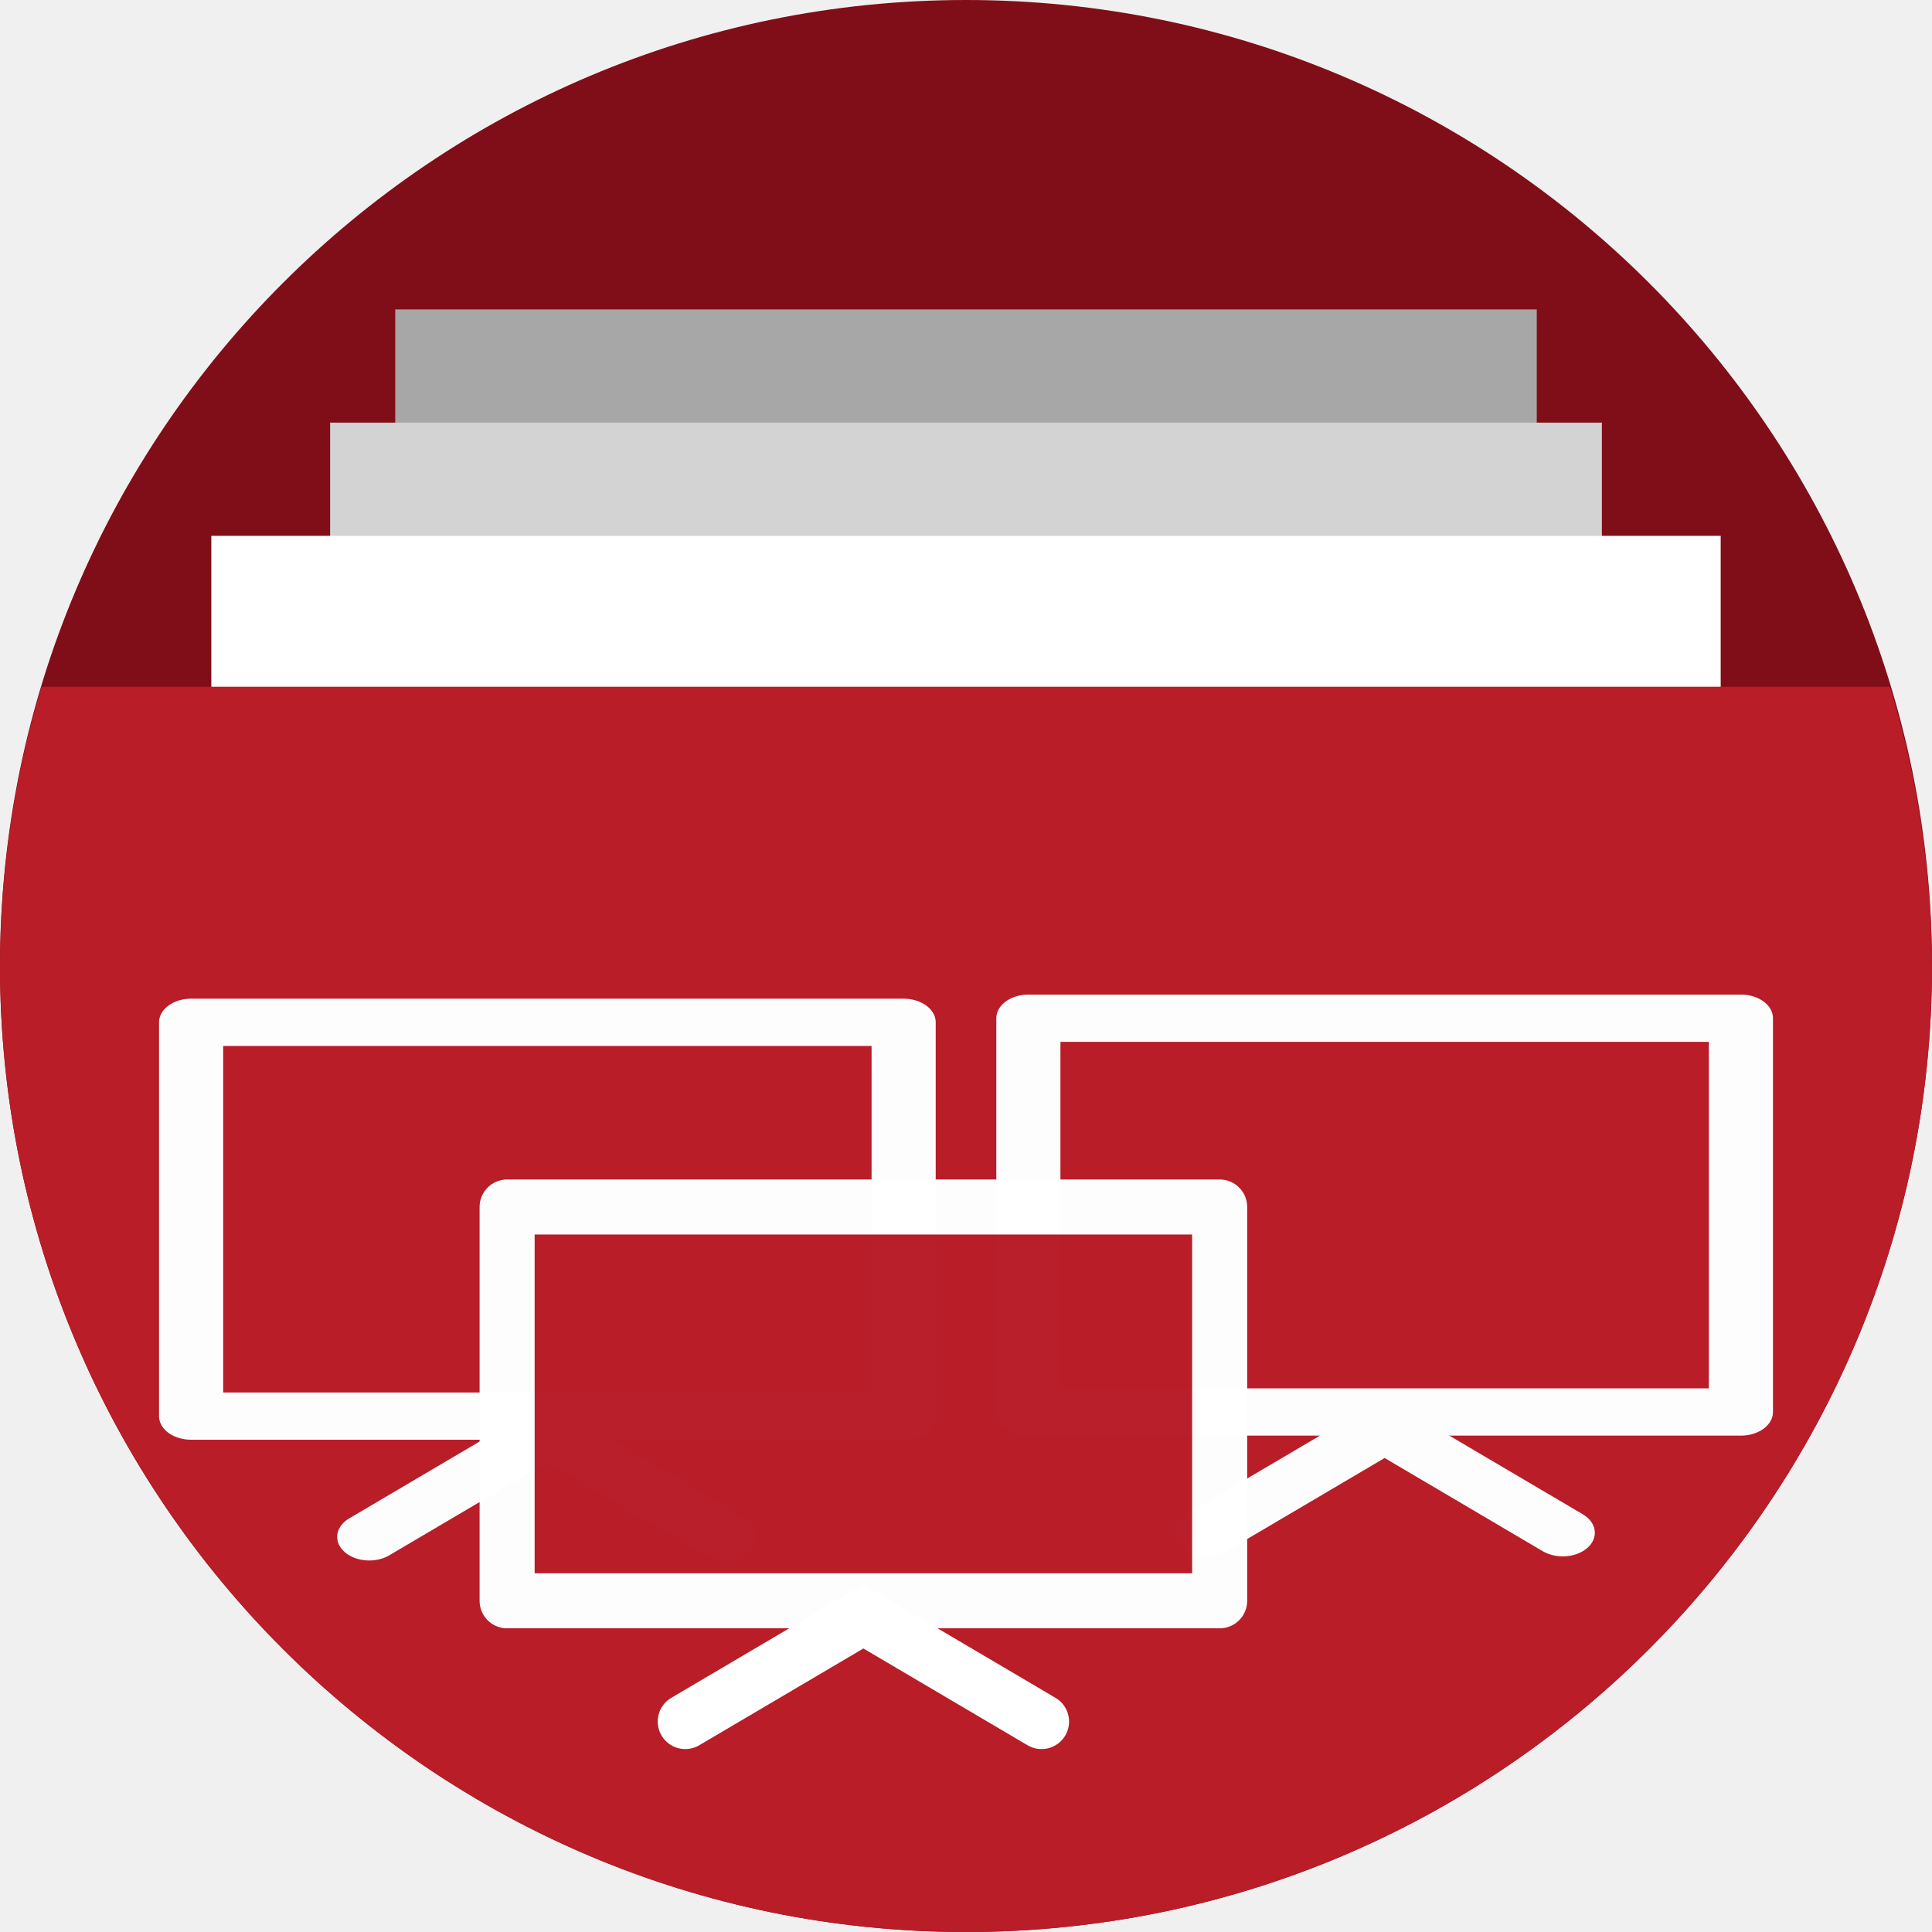
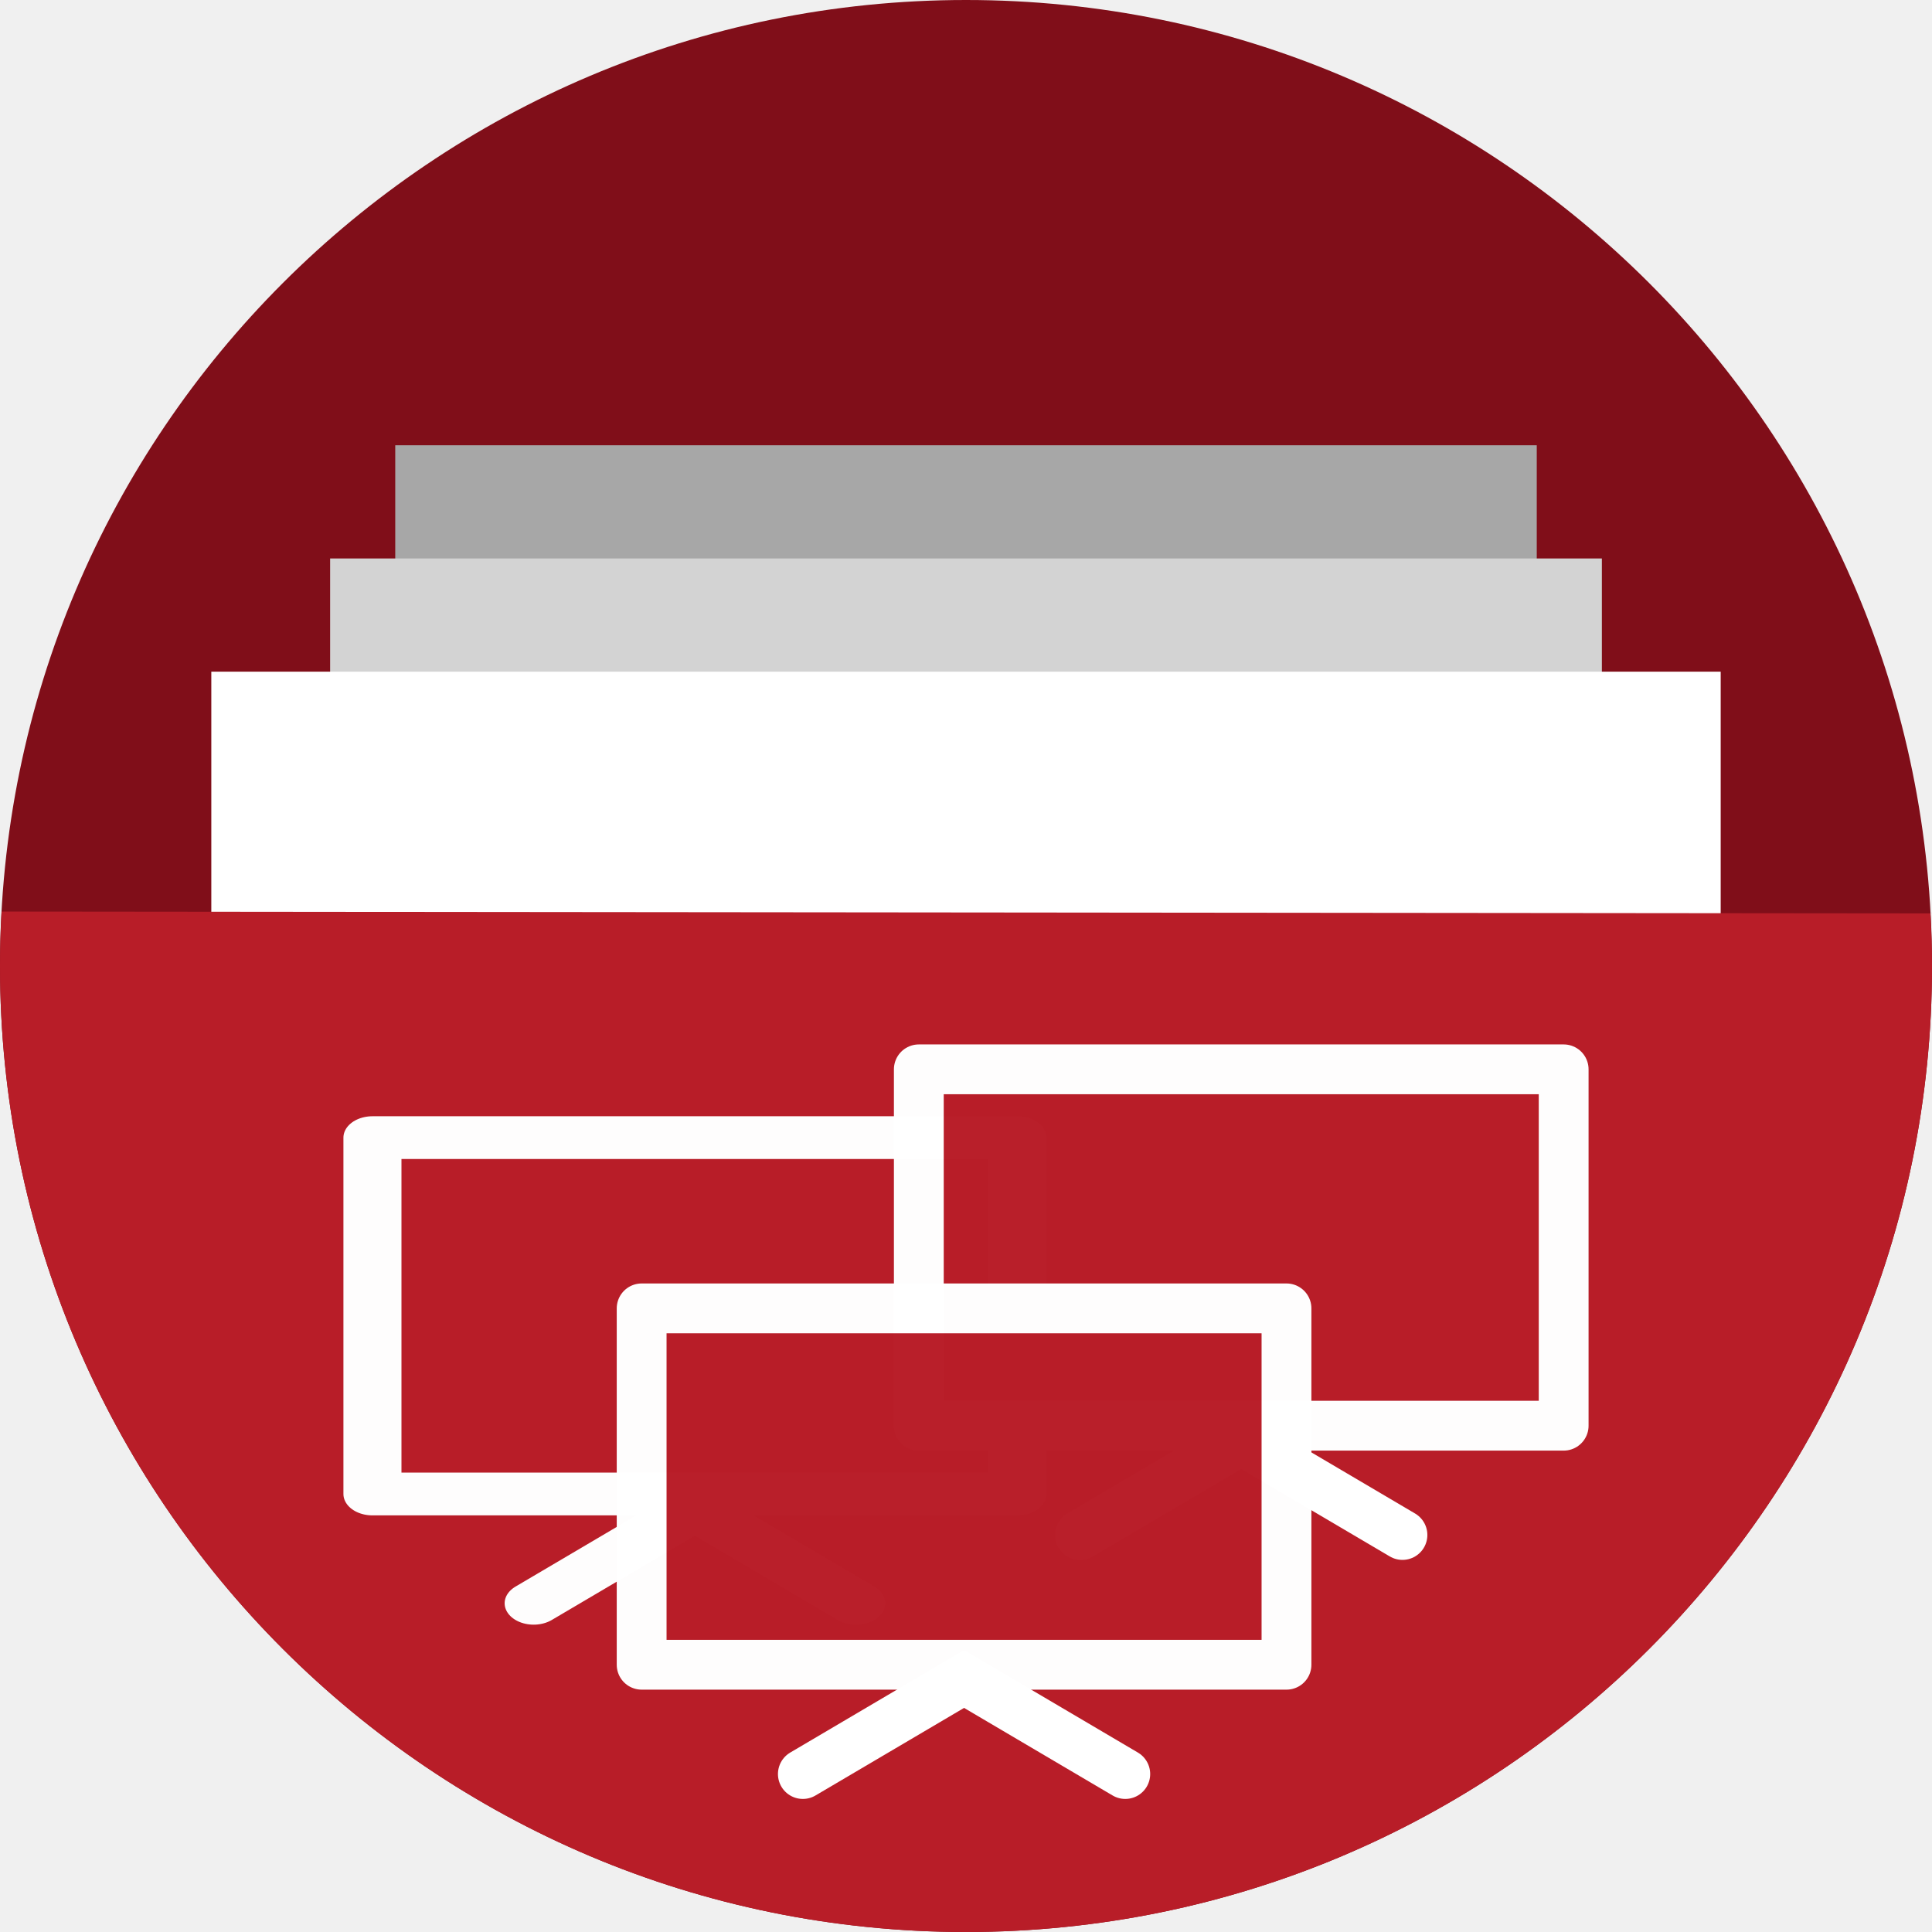
<svg xmlns="http://www.w3.org/2000/svg" version="1.1" id="svg2" viewBox="0 0 256 256" height="256" width="256">
  <defs id="defs4">
    <clipPath id="clipPath5002" clipPathUnits="userSpaceOnUse">
      <g id="g5004">
        <path style="fill:#0f9d58;fill-opacity:1;stroke:none;stroke-width:4.858;stroke-linejoin:round;stroke-miterlimit:4;stroke-dasharray:none;stroke-opacity:1" d="M 88.118,249.435 C 46.103,235.291 14.771,201.687 4.134,159.361 1.338,148.236 0.923,144.163 0.926,127.889 0.928,117.472 1.134,112.014 1.658,108.541 4.465,89.913 12.177,70.638 23.043,55.086 c 3.959,-5.666 8.345,-10.931 9.102,-10.926 0.328,0.002 10.489,18.31 22.579,40.683 12.09,22.373 22.375,41.335 22.854,42.136 0.479,0.802 0.925,2.441 0.99,3.643 0.343,6.316 2.524,14.21 5.642,20.423 2.954,5.887 5.065,8.733 10.435,14.067 6.714,6.67 12.889,10.286 21.732,12.729 3.166,0.874 5.105,1.05 11.575,1.05 8.826,0 12.602,-0.762 19.264,-3.887 2.046,-0.96 3.937,-1.665 4.202,-1.568 0.265,0.097 -11.056,17.665 -25.157,39.038 l -25.639,38.861 -3.094,0.112 c -2.555,0.093 -4.195,-0.258 -9.409,-2.014 z" id="path5006" transform="translate(0,796.3622)" />
        <path style="fill:#f4b400;fill-opacity:1;stroke:none;stroke-width:4.858;stroke-linejoin:round;stroke-miterlimit:4;stroke-dasharray:none;stroke-opacity:1" d="m 112.36,1051.517 c -10.001,-1.45 -12.156,-1.82 -12.532,-2.156 -0.249,-0.222 1.738,-3.748 4.55,-8.072 7.166,-11.021 49.772,-74.648 50.259,-75.055 3.575,-2.992 8.635,-8.041 10.575,-10.554 3.362,-4.353 7.558,-12.914 9.065,-18.494 6.193,-22.925 -2.593,-47.152 -21.7,-59.837 l -2.961,-1.966 17.025,0.296 c 9.364,0.163 31.17,0.434 48.459,0.603 l 31.435,0.307 1.546,4.189 c 2.246,6.086 4.678,15.095 5.935,21.982 1.525,8.36 1.925,28.859 0.739,37.828 -3.08,23.278 -12.813,45.72 -27.802,64.106 -20.476,25.117 -51.46,42.197 -84.146,46.389 -5.312,0.681 -26.646,0.986 -30.446,0.436 z" id="path5008" />
        <path style="fill:#db4437;fill-opacity:1;stroke:none;stroke-width:10;stroke-linejoin:round;stroke-miterlimit:4;stroke-dasharray:none;stroke-opacity:1" d="M 67.99,108.873 C 41.284,59.576 33.29,45.149 32.234,44.345 31.651,43.901 32.811,42.55 38.696,36.815 53.436,22.45 68.809,13.041 87.839,6.736 101.687,2.148 112.582,0.437 127.951,0.437 c 21.31,0 37.805,3.81 56.835,13.126 25.294,12.383 46.194,33.579 58.52,59.346 1.611,3.369 2.93,6.372 2.93,6.675 0,0.56 -10.549,0.495 -71.165,-0.437 l -24.288,-0.374 -3.931,-1.764 c -6.757,-3.033 -10.646,-3.84 -18.658,-3.868 -5.03,-0.018 -7.979,0.208 -10.316,0.788 -14.508,3.604 -26.283,12.948 -33.292,26.419 -3.585,6.891 -5.247,13.082 -6.332,23.583 l -0.337,3.267 -9.927,-18.326 z" id="path5010" transform="translate(0,796.3622)" />
      </g>
    </clipPath>
    <clipPath clipPathUnits="userSpaceOnUse" id="clipPath4271">
      <circle style="fill:#292929;fill-opacity:0.26;stroke:none;stroke-width:10;stroke-linejoin:round;stroke-miterlimit:4;stroke-dasharray:none;stroke-opacity:0.259" id="circle4273" cx="128" cy="128" r="128" />
    </clipPath>
    <clipPath id="clipPath4363" clipPathUnits="userSpaceOnUse">
      <circle style="fill:#4285f4;fill-opacity:1;stroke:none;stroke-width:10;stroke-linejoin:round;stroke-miterlimit:4;stroke-dasharray:none;stroke-opacity:0.259" id="circle4365" cx="128" cy="924.362" r="128" />
    </clipPath>
    <clipPath clipPathUnits="userSpaceOnUse" id="clipPath4452">
      <circle style="fill:#4285f4;fill-opacity:1;stroke:none;stroke-width:10;stroke-linejoin:round;stroke-miterlimit:4;stroke-dasharray:none;stroke-opacity:0.259" id="circle4454" cx="128" cy="924.362" r="128" />
    </clipPath>
    <clipPath id="clipPath5177" clipPathUnits="userSpaceOnUse">
      <circle style="fill:#4285f4;fill-opacity:1;stroke:none;stroke-width:10;stroke-linejoin:round;stroke-miterlimit:4;stroke-dasharray:none;stroke-opacity:0.259" id="circle5179" cx="128" cy="924.362" r="128" />
    </clipPath>
    <clipPath clipPathUnits="userSpaceOnUse" id="clipPath4342">
      <circle style="fill:#4285f4;fill-opacity:1;stroke:none;stroke-width:10;stroke-linejoin:round;stroke-miterlimit:4;stroke-dasharray:none;stroke-opacity:0.259" id="circle4344" cx="128" cy="933.487" r="128" />
    </clipPath>
    <clipPath id="clipPath4681" clipPathUnits="userSpaceOnUse">
      <circle style="fill:#9d5fad;fill-opacity:1;stroke:none;stroke-width:10;stroke-linejoin:round;stroke-miterlimit:4;stroke-dasharray:none;stroke-opacity:0.259" id="circle4683" cx="127.003" cy="930.44" r="128" />
    </clipPath>
    <clipPath clipPathUnits="userSpaceOnUse" id="clipPath4235">
      <circle style="fill:#0f9d58;fill-opacity:1;stroke:none;stroke-width:10;stroke-linejoin:round;stroke-miterlimit:4;stroke-dasharray:none;stroke-opacity:0.259" id="circle4237" cx="128" cy="924.362" r="128" />
    </clipPath>
    <clipPath id="clipPath4771" clipPathUnits="userSpaceOnUse">
      <circle style="fill:#0f9d58;fill-opacity:1;stroke:none;stroke-width:10;stroke-linejoin:round;stroke-miterlimit:4;stroke-dasharray:none;stroke-opacity:0.259" id="circle4773" cx="128" cy="924.362" r="128" />
    </clipPath>
    <clipPath clipPathUnits="userSpaceOnUse" id="clipPath4842">
      <circle style="fill:#0f9d58;fill-opacity:1;stroke:none;stroke-width:10;stroke-linejoin:round;stroke-miterlimit:4;stroke-dasharray:none;stroke-opacity:0.259" id="circle4844" cx="128" cy="924.362" r="128" />
    </clipPath>
    <clipPath id="clipPath4458" clipPathUnits="userSpaceOnUse">
      <circle style="fill:#ff3b38;fill-opacity:1;stroke:none;stroke-width:10;stroke-linejoin:round;stroke-miterlimit:4;stroke-dasharray:none;stroke-opacity:0.259" id="circle4460" cx="128" cy="924.362" r="128" />
    </clipPath>
    <clipPath clipPathUnits="userSpaceOnUse" id="clipPath4783">
      <circle style="fill:#ff3b38;fill-opacity:1;stroke:none;stroke-width:10;stroke-linejoin:round;stroke-miterlimit:4;stroke-dasharray:none;stroke-opacity:0.259" id="circle4785" cx="128" cy="924.362" r="128" />
    </clipPath>
    <clipPath id="clipPath4789" clipPathUnits="userSpaceOnUse">
      <circle style="fill:#80b4ff;fill-opacity:1;stroke:none;stroke-width:10;stroke-linejoin:round;stroke-miterlimit:4;stroke-dasharray:none;stroke-opacity:0.259" id="circle4791" cx="102.647" cy="924.362" r="128" />
    </clipPath>
    <clipPath clipPathUnits="userSpaceOnUse" id="clipPath4476">
      <circle style="fill:#80b4ff;fill-opacity:1;stroke:none;stroke-width:10;stroke-linejoin:round;stroke-miterlimit:4;stroke-dasharray:none;stroke-opacity:0.259" id="circle4478" cx="112.592" cy="920.235" r="82.028" />
    </clipPath>
    <filter id="filter4298" style="color-interpolation-filters:sRGB">
      <feFlood id="feFlood4300" result="flood" flood-color="rgb(0,0,0)" flood-opacity="0.498" />
      <feComposite id="feComposite4302" result="composite1" operator="in" in2="SourceGraphic" in="flood" />
      <feGaussianBlur id="feGaussianBlur4304" result="blur" stdDeviation="1.6" in="composite1" />
      <feOffset id="feOffset4306" result="offset" dy="-7.7" dx="-2.77556e-17" />
      <feComposite id="feComposite4308" result="composite2" operator="over" in2="offset" in="SourceGraphic" />
    </filter>
    <clipPath clipPathUnits="userSpaceOnUse" id="clipPath5389">
      <circle style="fill:#2496e3;fill-opacity:1;stroke:none;stroke-width:10;stroke-linejoin:round;stroke-miterlimit:4;stroke-dasharray:none;stroke-opacity:0.259" id="circle5391" cx="128" cy="924.362" r="128" />
    </clipPath>
    <clipPath clipPathUnits="userSpaceOnUse" id="clipPath5092">
      <path transform="matrix(1.231534,0,0,1.060896,-109.2427,-939.3781)" id="path5094" d="m 10.421,864.272 42.535,-0.091 21.267,-0.046 c 7.245,-0.015 14.491,-0.03 21.736,-0.046 8.395,-10.588 10.292,-15.477 14.085,-17.717 3.793,-2.24 9.482,-1.832 25.46,-1.827 23.366,-0.007 109.606,-0.678 109.606,-0.678 l -0.088,12.152 -0.088,12.152 -0.088,12.152 -0.088,12.152 -0.088,12.152 -0.088,12.152 -0.088,12.152 -0.088,12.152 -0.088,12.152 -0.088,12.152 -0.088,12.152 -0.088,12.152 -0.088,12.152 -0.088,12.152 c 0,0 0.594,8.159 -0.088,12.152 -0.582,3.408 -0.78,7.518 -3.37,9.807 -2.831,2.503 -7.334,1.952 -11.093,2.344 -4.766,0.498 -14.375,0 -14.375,0 l -14.375,0 -14.375,0 -14.375,0 -14.375,0 -14.375,0 -14.375,0 -14.375,0 -14.375,0 -14.375,0 c 0,0 -9.583,0 -14.375,0 -4.792,0 -9.583,0 -14.375,0 -4.792,0 -9.501,0.094 -14.375,0 -4.874,-0.093 -10.854,0.062 -15.031,-0.571 -4.177,-0.633 -7.7,-0.558 -9.968,-2.711 -2.269,-2.154 -2.216,-4.499 -2.972,-7.595 -0.756,-3.095 -0.957,-7.246 -1.189,-10.877 -0.232,-3.631 -0.137,-7.251 -0.205,-10.877 -0.068,-3.626 -0.137,-7.251 -0.205,-10.877 -0.068,-3.626 -0.137,-7.251 -0.205,-10.877 -0.068,-3.626 -0.137,-7.251 -0.205,-10.877 -0.068,-3.626 -0.205,-10.877 -0.205,-10.877 L 12.062,951.284 11.857,940.408 11.652,929.531 11.447,918.655 11.242,907.778 11.037,896.902 10.832,886.025 10.627,875.148 Z" style="opacity:0.91;fill:#38bae1;fill-opacity:1;stroke:none;stroke-width:0;stroke-linecap:round;stroke-linejoin:round;stroke-miterlimit:4;stroke-dasharray:none;stroke-opacity:1;filter:url(#filter4298)" />
    </clipPath>
    <clipPath clipPathUnits="userSpaceOnUse" id="clipPath5147">
      <circle style="fill:#2496e3;fill-opacity:1;stroke:none;stroke-width:10;stroke-linejoin:round;stroke-miterlimit:4;stroke-dasharray:none;stroke-opacity:0.259" id="circle5149" cx="128" cy="924.362" r="128" />
    </clipPath>
    <clipPath clipPathUnits="userSpaceOnUse" id="clipPath5153">
      <path clip-path="url(#clipPath5147)" id="path5155" d="m 255.701,889.78 -111.252,-0.299 -33.495,-57.121 -110.953,0 0,220 256,0 z" style="opacity:1;fill:#37bae1;fill-opacity:1;stroke:none;stroke-width:10;stroke-linecap:butt;stroke-linejoin:miter;stroke-miterlimit:4;stroke-dasharray:none;stroke-opacity:1" transform="matrix(0.9631056,0,0,0.9631058,-73.60826,-871.1027)" />
    </clipPath>
    <clipPath id="clipPath4537" clipPathUnits="userSpaceOnUse">
      <path transform="matrix(0.8746836,0,0,0.8746837,-63.85454,-777.382)" clip-path="url(#clipPath5147)" id="path4539" d="m 255.402,879.313 -121.72,0 -22.729,-46.953 -110.953,0 0,220 256,0 z" style="opacity:1;fill:#2ccaff;fill-opacity:1;stroke:none;stroke-width:10;stroke-linecap:butt;stroke-linejoin:miter;stroke-miterlimit:4;stroke-dasharray:none;stroke-opacity:1" />
    </clipPath>
    <clipPath clipPathUnits="userSpaceOnUse" id="clipPath4592">
      <ellipse style="fill:#218dd7;fill-opacity:1;stroke:none;stroke-width:10;stroke-linejoin:round;stroke-miterlimit:4;stroke-dasharray:none;stroke-opacity:0.259" id="circle4594" cx="48.105" cy="31.143" rx="111.96" ry="111.96" />
    </clipPath>
    <clipPath id="clipPath5287" clipPathUnits="userSpaceOnUse">
      <circle style="fill:#218dd7;fill-opacity:1;stroke:none;stroke-width:10;stroke-linejoin:round;stroke-miterlimit:4;stroke-dasharray:none;stroke-opacity:0.259" id="circle5289" cx="143.661" cy="935.11" r="110.354" />
    </clipPath>
    <clipPath clipPathUnits="userSpaceOnUse" id="clipPath4946">
      <g id="g4956" transform="translate(-5e-7,74.17366)">
        <rect style="opacity:1;fill:#a7a7a7;fill-opacity:1;stroke:none;stroke-width:11.469;stroke-linecap:butt;stroke-linejoin:miter;stroke-miterlimit:4;stroke-dasharray:none;stroke-opacity:1" id="rect4948" width="151.256" height="45" x="52.372" y="737.362" />
        <rect y="752.362" x="43.744" height="45" width="168.512" id="rect4950" style="opacity:1;fill:#d3d3d3;fill-opacity:1;stroke:none;stroke-width:12.105;stroke-linecap:butt;stroke-linejoin:miter;stroke-miterlimit:4;stroke-dasharray:none;stroke-opacity:1" />
        <rect style="opacity:1;fill:#ffffff;fill-opacity:1;stroke:none;stroke-width:13.188;stroke-linecap:butt;stroke-linejoin:miter;stroke-miterlimit:4;stroke-dasharray:none;stroke-opacity:1" id="rect4952" width="200" height="45" x="28" y="767.362" />
        <path id="path4954" d="M 5.506,787.362 A 128,128 0 0 0 0,824.362 128,128 0 0 0 128,952.362 128,128 0 0 0 256,824.362 a 128,128 0 0 0 -5.582,-37 z" style="fill:#2ccaff;fill-opacity:1;fill-rule:evenodd;stroke:none;stroke-width:2.849px;stroke-linecap:butt;stroke-linejoin:miter;stroke-opacity:1" />
      </g>
    </clipPath>
  </defs>
  <g id="layer1" transform="translate(0,-796.3622)">
-     <circle r="128" cy="924.362" cx="128" id="path4152" style="fill:#800e19;fill-opacity:1;stroke:none;stroke-width:10;stroke-linejoin:round;stroke-miterlimit:4;stroke-dasharray:none;stroke-opacity:0.259" />
    <text xml:space="preserve" style="font-style:normal;font-weight:normal;font-size:40px;line-height:125%;font-family:sans-serif;letter-spacing:0px;word-spacing:0px;fill:#000000;fill-opacity:1;stroke:none;stroke-width:1px;stroke-linecap:butt;stroke-linejoin:miter;stroke-opacity:1" x="120" y="927.362" id="text4914">
      <tspan id="tspan4916" x="120" y="927.362" />
    </text>
-     <g id="g4241" transform="translate(-4.11162,138)" style="stroke:none">
-       <g id="g4446" style="stroke:none">
-         <g style="fill:none;fill-rule:evenodd;stroke:none;stroke-width:10;stroke-linecap:round;stroke-linejoin:miter;stroke-miterlimit:4;stroke-dasharray:none;stroke-opacity:1" id="g4448">
-           <path d="m 129.989,850.412 c 0,15 0,15 0,15 L -82.143,1077.544 c 0,0 0,0 0,-15 z" id="path4450" style="stroke:none" />
-         </g>
-         <path style="fill:none;fill-rule:evenodd;stroke:none;stroke-width:10;stroke-linecap:round;stroke-linejoin:miter;stroke-miterlimit:4;stroke-dasharray:none;stroke-opacity:1" d="m 129.989,850.412 c 0,15 0,15 0,15" id="path4247" />
-       </g>
-       <g id="g4453" style="stroke:none">
-         <g style="fill:none;fill-rule:evenodd;stroke:none;stroke-width:10;stroke-linecap:round;stroke-linejoin:miter;stroke-miterlimit:4;stroke-dasharray:none;stroke-opacity:1" id="g4455">
-           <path d="m 111.581,850.412 c 0,15 0,15 0,15 l -212.132,212.132 c 0,0 0,0 0,-15 z" id="path4457" style="stroke:none" />
-         </g>
-         <path id="path4245" d="m 111.581,850.412 c 0,15 0,15 0,15" style="fill:none;fill-rule:evenodd;stroke:none;stroke-width:10;stroke-linecap:round;stroke-linejoin:miter;stroke-miterlimit:4;stroke-dasharray:none;stroke-opacity:1" />
-       </g>
-       <g id="g4460" style="stroke:none">
-         <g style="fill:none;fill-rule:evenodd;stroke:none;stroke-width:10;stroke-linecap:round;stroke-linejoin:miter;stroke-miterlimit:4;stroke-dasharray:none;stroke-opacity:1" id="g4462">
-           <path d="m 93.173,850.412 c 0,15 0,15 0,15 L -118.959,1077.544 c 0,0 0,0 0,-15 z" id="path4464" style="stroke:none" />
-         </g>
-         <path style="fill:none;fill-rule:evenodd;stroke:none;stroke-width:10;stroke-linecap:round;stroke-linejoin:miter;stroke-miterlimit:4;stroke-dasharray:none;stroke-opacity:1" d="m 93.173,850.412 c 0,15 0,15 0,15" id="path4243" />
-       </g>
-       <g id="g4467" style="stroke:none">
-         <g style="fill:none;fill-rule:evenodd;stroke:none;stroke-width:10;stroke-linecap:round;stroke-linejoin:miter;stroke-miterlimit:4;stroke-dasharray:none;stroke-opacity:1" id="g4469">
-           <path d="m 166.804,850.412 c 0,15 0,15 0,15 L -45.328,1077.544 c 0,0 0,0 0,-15 z" id="path4471" style="stroke:none" />
-         </g>
-         <path style="fill:none;fill-rule:evenodd;stroke:none;stroke-width:10;stroke-linecap:round;stroke-linejoin:miter;stroke-miterlimit:4;stroke-dasharray:none;stroke-opacity:1" d="m 166.804,850.412 c 0,15 0,15 0,15" id="path4251" />
-       </g>
-       <g id="g4474" style="stroke:none">
-         <g style="fill:none;fill-rule:evenodd;stroke:none;stroke-width:10;stroke-linecap:round;stroke-linejoin:miter;stroke-miterlimit:4;stroke-dasharray:none;stroke-opacity:1" id="g4476">
-           <path d="m 148.396,850.412 c 0,15 0,15 0,15 L -63.736,1077.544 c 0,0 0,0 0,-15 z" id="path4478" style="stroke:none" />
-         </g>
-         <path id="path4249" d="m 148.396,850.412 c 0,15 0,15 0,15" style="fill:none;fill-rule:evenodd;stroke:none;stroke-width:10;stroke-linecap:round;stroke-linejoin:miter;stroke-miterlimit:4;stroke-dasharray:none;stroke-opacity:1" />
-       </g>
-     </g>
    <g style="opacity:1;fill:#ffffff;fill-opacity:1;fill-rule:nonzero;stroke:none;stroke-width:1;stroke-miterlimit:4;stroke-dasharray:none;stroke-opacity:1" id="g4228" transform="matrix(1.143271,0,0,1.14327,73.00302,888.7578)">
      <g style="fill:#ffffff;fill-opacity:1;stroke:none;stroke-width:1;stroke-miterlimit:4;stroke-dasharray:none;stroke-opacity:1" id="g4230" />
    </g>
-     <rect style="opacity:1;fill:#a7a7a7;fill-opacity:1;stroke:none;stroke-width:11.469;stroke-linecap:butt;stroke-linejoin:miter;stroke-miterlimit:4;stroke-dasharray:none;stroke-opacity:1" id="rect4515" width="151.256" height="45" x="52.372" y="837.362" />
-     <rect y="852.362" x="43.744" height="45" width="168.512" id="rect5393" style="opacity:1;fill:#d3d3d3;fill-opacity:1;stroke:none;stroke-width:12.105;stroke-linecap:butt;stroke-linejoin:miter;stroke-miterlimit:4;stroke-dasharray:none;stroke-opacity:1" />
-     <rect style="opacity:1;fill:#ffffff;fill-opacity:1;stroke:none;stroke-width:13.188;stroke-linecap:butt;stroke-linejoin:miter;stroke-miterlimit:4;stroke-dasharray:none;stroke-opacity:1" id="rect5395" width="200" height="45" x="28" y="867.362" />
-     <path id="path57" d="m 5.506,887.362 a 128,128 0 0 0 -5.506,37 128,128 0 0 0 128,128 128,128 0 0 0 128,-128 128,128 0 0 0 -5.582,-37 z" style="fill:#b81d28;fill-opacity:1;fill-rule:evenodd;stroke:none;stroke-width:2.849px;stroke-linecap:butt;stroke-linejoin:miter;stroke-opacity:1" />
-     <g id="g4599" transform="translate(5e-7,25.8264)" clip-path="url(#clipPath4946)" style="fill:#800e19;fill-opacity:1">
-       <g id="g4587" transform="matrix(0.9441608,0,0,0.6957059,-45.49144,295.6119)" style="opacity:0.99;fill:#800e19;fill-opacity:1;stroke:#ffffff;stroke-opacity:1">
-         <g id="g4786" style="fill:#800e19;fill-opacity:1">
-           <g id="g4783" style="color:#000000;font-style:normal;font-variant:normal;font-weight:normal;font-stretch:normal;font-size:medium;line-height:normal;font-family:sans-serif;font-variant-ligatures:normal;font-variant-position:normal;font-variant-caps:normal;font-variant-numeric:normal;font-variant-alternates:normal;font-feature-settings:normal;text-indent:0;text-align:start;text-decoration:none;text-decoration-line:none;text-decoration-style:solid;text-decoration-color:#000000;letter-spacing:normal;word-spacing:normal;text-transform:none;writing-mode:lr-tb;direction:ltr;text-orientation:mixed;dominant-baseline:auto;baseline-shift:baseline;text-anchor:start;white-space:normal;shape-padding:0;clip-rule:nonzero;display:inline;overflow:visible;visibility:visible;opacity:1;isolation:auto;mix-blend-mode:normal;color-interpolation:sRGB;color-interpolation-filters:linearRGB;solid-color:#000000;solid-opacity:1;fill:#800e19;fill-opacity:1;fill-rule:nonzero;stroke:none;stroke-width:9;stroke-linecap:round;stroke-linejoin:round;stroke-miterlimit:4;stroke-dasharray:none;stroke-dashoffset:0;stroke-opacity:1;color-rendering:auto;image-rendering:auto;shape-rendering:auto;text-rendering:auto;enable-background:accumulate">
-             <path id="path4699" d="M188.642 876.58L188.642 907.299L82.576 1013.365L82.576 982.646Z" style="fill:#800e19;fill-opacity:1" />
-             <path id="path4701" d="M188.642 907.299L178.862 907.299L72.796 1013.365L82.576 1013.365Z" style="fill:#800e19;fill-opacity:1" />
-             <path id="path4703" d="M178.862 907.299L178.862 877.363L72.796 983.429L72.796 1013.365Z" style="fill:#800e19;fill-opacity:1" />
-             <path id="path4705" d="M175 872.122L75 872.122L-31.066 978.188L68.934 978.188Z" style="fill:#800e19;fill-opacity:1" />
-             <path id="path4707" d="M71.138 877.363L71.138 952.363L-34.928 1058.429L-34.928 983.429Z" style="fill:#800e19;fill-opacity:1" />
-             <path id="path4709" d="M75 957.604L114.589 957.604L8.523 1063.67L-31.066 1063.67Z" style="fill:#800e19;fill-opacity:1" />
-             <path id="path4711" d="M114.589 957.604C109.072 962.017 103.555 966.43 98.038 970.844L-8.028 1076.91C-2.511 1072.496 3.006 1068.083 8.523 1063.67Z" style="fill:#800e19;fill-opacity:1" />
-             <path id="path4713" d="M99.999 980.603L115.489 980.603L9.423 1086.669L-6.067 1086.669Z" style="fill:#800e19;fill-opacity:1" />
-             <path id="path4715" d="M115.489 980.603L115.489 987.54L9.423 1093.606L9.423 1086.669Z" style="fill:#800e19;fill-opacity:1" />
-             <path id="path4717" d="M119.351 992.781L158.941 992.781L52.875 1098.847L13.285 1098.847Z" style="fill:#800e19;fill-opacity:1" />
-             <path id="path4719" d="M158.941 992.781C153.424 997.194 147.908 1001.608 142.392 1006.021L36.326 1112.087C41.842 1107.674 47.358 1103.26 52.875 1098.847Z" style="fill:#800e19;fill-opacity:1" />
-             <path id="path4721" d="M144.353 1015.779L194.352 1015.779L88.286 1121.845L38.287 1121.845Z" style="fill:#800e19;fill-opacity:1" />
-             <path id="path4723" d="M196.313 1006.021C190.796 1001.608 185.28 997.194 179.764 992.781L73.698 1098.847C79.214 1103.26 84.73 1107.674 90.247 1112.087Z" style="fill:#800e19;fill-opacity:1" />
-             <path id="path4725" d="M179.764 992.781L219.351 992.781L113.285 1098.847L73.698 1098.847Z" style="fill:#800e19;fill-opacity:1" />
-             <path id="path4727" d="M223.213 987.54L223.213 979.822L117.147 1085.888L117.147 1093.606Z" style="fill:#800e19;fill-opacity:1" />
-             <path id="path4729" d="M223.213 979.822L267.505 979.822L161.439 1085.888L117.147 1085.888Z" style="fill:#800e19;fill-opacity:1" />
-             <path id="path4731" d="M269.466 970.064C263.948 965.649 258.431 961.235 252.913 956.821L146.847 1062.887C152.365 1067.301 157.882 1071.715 163.4 1076.13Z" style="fill:#800e19;fill-opacity:1" />
-             <path id="path4733" d="M252.913 956.821L292.504 956.821L186.438 1062.887L146.847 1062.887Z" style="fill:#800e19;fill-opacity:1" />
-             <path id="path4735" d="M296.366 951.58L296.366 876.58L190.3 982.646L190.3 1057.646Z" style="fill:#800e19;fill-opacity:1" />
-             <path id="path4737" d="M196.367 881.821L288.642 881.821L182.576 987.887L90.301 987.887Z" style="fill:#800e19;fill-opacity:1" />
-             <path id="path4739" d="M288.642 881.821L288.642 946.338L182.576 1052.404L182.576 987.887Z" style="fill:#800e19;fill-opacity:1" />
-             <path id="path4741" d="M288.642 946.338L219.351 946.338L113.285 1052.404L182.576 1052.404Z" style="fill:#800e19;fill-opacity:1" />
-             <path id="path4743" d="M215.489 951.58L215.489 973.104L109.423 1079.17L109.423 1057.646Z" style="fill:#800e19;fill-opacity:1" />
-             <path id="path4745" d="M215.489 974.581L215.489 982.298L109.423 1088.364L109.423 1080.647Z" style="fill:#800e19;fill-opacity:1" />
-             <path id="path4747" d="M215.489 982.298L123.213 982.298L17.147 1088.364L109.423 1088.364Z" style="fill:#800e19;fill-opacity:1" />
-             <path id="path4749" d="M123.213 982.298L123.213 975.361L17.147 1081.427L17.147 1088.364Z" style="fill:#800e19;fill-opacity:1" />
-             <path id="path4751" d="M119.351 970.12L114.159 970.12L8.093 1076.186L13.285 1076.186Z" style="fill:#800e19;fill-opacity:1" />
-             <path id="path4753" d="M114.159 970.12C116.543 968.212 118.928 966.306 121.312 964.398L15.246 1070.464C12.862 1072.372 10.477 1074.278 8.093 1076.186Z" style="fill:#800e19;fill-opacity:1" />
-             <path id="path4755" d="M123.213 959.881L123.213 952.363L17.147 1058.429L17.147 1065.947Z" style="fill:#800e19;fill-opacity:1" />
-             <path id="path4757" d="M119.351 947.121L78.862 947.121L-27.204 1053.187L13.285 1053.187Z" style="fill:#800e19;fill-opacity:1" />
-             <path id="path4759" d="M78.862 947.121L78.862 882.605L-27.204 988.671L-27.204 1053.187Z" style="fill:#800e19;fill-opacity:1" />
-             <path id="path4761" d="M78.862 882.605L171.137 882.605L65.071 988.671L-27.204 988.671Z" style="fill:#800e19;fill-opacity:1" />
-             <path id="path4763" d="M171.137 882.605L171.137 912.54L65.071 1018.606L65.071 988.671Z" style="fill:#800e19;fill-opacity:1" />
-             <path id="path4765" d="M175 917.781L192.504 917.781L86.438 1023.847L68.934 1023.847Z" style="fill:#800e19;fill-opacity:1" />
-             <path id="path4767" d="M223.213 956.821L232.096 956.821L126.03 1062.887L117.147 1062.887Z" style="fill:#800e19;fill-opacity:1" />
-             <path id="path4769" d="M232.096 956.821C229.135 959.19 226.174 961.558 223.213 963.927L117.147 1069.993C120.108 1067.624 123.069 1065.256 126.03 1062.887Z" style="fill:#800e19;fill-opacity:1" />
-             <path id="path4771" d="M242.503 960.667C246.117 963.558 249.731 966.448 253.345 969.339L147.279 1075.405C143.665 1072.514 140.051 1069.624 136.437 1066.733Z" style="fill:#800e19;fill-opacity:1" />
-             <path id="path4773" d="M253.345 969.339L231.664 969.339L125.598 1075.405L147.279 1075.405Z" style="fill:#800e19;fill-opacity:1" />
-             <path id="path4775" d="M231.664 969.339C235.277 966.448 238.89 963.558 242.503 960.667L136.437 1066.733C132.824 1069.624 129.211 1072.514 125.598 1075.405Z" style="fill:#800e19;fill-opacity:1" />
-             <path id="path4777" d="M169.352 996.624C172.965 999.515 176.579 1002.406 180.192 1005.296L74.126 1111.362C70.513 1108.472 66.899 1105.581 63.286 1102.69Z" style="fill:#800e19;fill-opacity:1" />
-             <path id="path4779" d="M180.192 1005.296L158.513 1005.296L52.447 1111.362L74.126 1111.362Z" style="fill:#800e19;fill-opacity:1" />
-             <path id="path4781" d="M158.513 1005.296C162.126 1002.406 165.739 999.515 169.352 996.624L63.286 1102.69C59.673 1105.581 56.06 1108.472 52.447 1111.362Z" style="fill:#800e19;fill-opacity:1" />
-           </g>
-           <path id="path4583" d="m 192.504,871.339 a 3.863,5.243 0 0 0 -3.862,5.241 v 30.719 h -9.781 V 877.363 a 3.863,5.243 0 0 0 -3.862,-5.241 H 75 a 3.863,5.243 0 0 0 -3.862,5.241 v 75 a 3.863,5.243 0 0 0 3.862,5.241 h 39.59 c -5.517,4.413 -11.034,8.826 -16.551,13.24 a 3.863,5.243 0 0 0 1.961,9.759 h 15.49 v 6.937 a 3.863,5.243 0 0 0 3.862,5.241 h 39.59 c -5.516,4.413 -11.033,8.827 -16.549,13.24 a 3.863,5.243 0 0 0 1.961,9.759 h 49.999 a 3.863,5.243 0 0 0 1.961,-9.759 c -5.516,-4.413 -11.033,-8.826 -16.549,-13.24 h 39.587 a 3.863,5.243 0 0 0 3.862,-5.241 v -7.718 h 44.292 a 3.863,5.243 0 0 0 1.961,-9.759 c -5.518,-4.414 -11.035,-8.829 -16.553,-13.242 h 39.592 a 3.863,5.243 0 0 0 3.862,-5.241 v -75 a 3.863,5.243 0 0 0 -3.862,-5.241 z m 3.862,10.483 h 92.276 v 64.517 h -69.291 a 3.863,5.243 0 0 0 -3.862,5.241 v 21.524 a 3.863,5.243 0 0 0 0.041,0.736 3.863,5.243 0 0 0 -0.041,0.741 v 7.718 h -92.276 v -6.937 a 3.863,5.243 0 0 0 -3.862,-5.241 h -5.192 c 2.384,-1.907 4.769,-3.814 7.153,-5.721 a 3.863,5.243 0 0 0 1.901,-4.517 v -7.518 a 3.863,5.243 0 0 0 -3.862,-5.241 H 78.862 v -64.517 h 92.276 v 29.935 a 3.863,5.243 0 0 0 3.862,5.241 h 17.505 a 3.863,5.243 0 0 0 3.862,-5.241 z m 26.847,75 h 8.883 c -2.961,2.369 -5.922,4.737 -8.883,7.106 z m 19.29,3.846 c 3.614,2.891 7.228,5.781 10.842,8.672 h -21.681 c 3.613,-2.891 7.226,-5.781 10.84,-8.672 z m -73.151,35.957 c 3.613,2.891 7.226,5.781 10.84,8.672 h -21.679 c 3.613,-2.891 7.226,-5.781 10.84,-8.672 z" style="color:#000000;font-style:normal;font-variant:normal;font-weight:normal;font-stretch:normal;font-size:medium;line-height:normal;font-family:sans-serif;font-variant-ligatures:normal;font-variant-position:normal;font-variant-caps:normal;font-variant-numeric:normal;font-variant-alternates:normal;font-feature-settings:normal;text-indent:0;text-align:start;text-decoration:none;text-decoration-line:none;text-decoration-style:solid;text-decoration-color:#000000;letter-spacing:normal;word-spacing:normal;text-transform:none;writing-mode:lr-tb;direction:ltr;text-orientation:mixed;dominant-baseline:auto;baseline-shift:baseline;text-anchor:start;white-space:normal;shape-padding:0;clip-rule:nonzero;display:inline;overflow:visible;visibility:visible;opacity:1;isolation:auto;mix-blend-mode:normal;color-interpolation:sRGB;color-interpolation-filters:linearRGB;solid-color:#000000;solid-opacity:1;fill:#800e19;fill-opacity:1;fill-rule:nonzero;stroke:none;stroke-width:9;stroke-linecap:round;stroke-linejoin:round;stroke-miterlimit:4;stroke-dasharray:none;stroke-dashoffset:0;stroke-opacity:1;color-rendering:auto;image-rendering:auto;shape-rendering:auto;text-rendering:auto;enable-background:accumulate" />
+     <circle r="128" cy="924.362" cx="128" id="path4152-3" style="fill:#800e19ff;fill-opacity:1;stroke:none;stroke-width:10;stroke-linejoin:round;stroke-miterlimit:4;stroke-dasharray:none;stroke-opacity:0.259" />
+     <g id="g977" transform="translate(0,10.00001)">
+       <rect style="opacity:1;fill:#a7a7a7;fill-opacity:1;stroke:none;stroke-width:11.469;stroke-linecap:butt;stroke-linejoin:miter;stroke-miterlimit:4;stroke-dasharray:none;stroke-opacity:1" id="rect4515-3" width="151.256" height="45" x="52.372" y="845.362" />
+       <rect y="860.362" x="43.744" height="45" width="168.512" id="rect5393-6" style="opacity:1;fill:#d3d3d3;fill-opacity:1;stroke:none;stroke-width:12.105;stroke-linecap:butt;stroke-linejoin:miter;stroke-miterlimit:4;stroke-dasharray:none;stroke-opacity:1" />
+       <rect style="opacity:1;fill:#ffffff;fill-opacity:1;stroke:none;stroke-width:13.188;stroke-linecap:butt;stroke-linejoin:miter;stroke-miterlimit:4;stroke-dasharray:none;stroke-opacity:1" id="rect5395-7" width="200" height="45" x="28" y="875.362" />
+     </g>
+     <path style="fill:#b81d28;fill-opacity:1;fill-rule:evenodd;stroke:none;stroke-width:2.849px;stroke-linecap:butt;stroke-linejoin:miter;stroke-opacity:1" d="m 0.211,917.146 c -0.138,2.401 -0.209,4.807 -0.211,7.216 0,70.692 57.308,128 128,128 70.692,0 128,-57.307 128,-128 -0.007,-2.325 -0.077,-4.648 -0.211,-6.966 z" id="path57-5" />
+     <g id="g1156" transform="matrix(0.9049776,0,0,0.9049776,8.098484,94.28796)">
+       <g id="g1144">
+         <g id="g4162" transform="matrix(0.9441608,0,0,0.6957059,-25.22814,331.9761)" style="opacity:0.99;fill:#38bae1;fill-opacity:0;stroke:#ffffff;stroke-opacity:1">
+           <path style="opacity:1;fill:#38bae1;fill-opacity:0;stroke:#ffffff;stroke-width:9;stroke-linecap:round;stroke-linejoin:round;stroke-miterlimit:4;stroke-dasharray:none;stroke-opacity:1" d="m 75,877.362 h 100 v 75 H 75 Z" id="path4164" />
+           <path style="fill:#38bae1;fill-opacity:0;fill-rule:evenodd;stroke:#ffffff;stroke-width:9;stroke-linecap:round;stroke-linejoin:miter;stroke-miterlimit:4;stroke-dasharray:none;stroke-opacity:1" d="m 100,975.362 c 8.333,-6.667 16.667,-13.333 25,-20 8.333,6.667 16.667,13.333 25,20" id="path4166" />
        </g>
      </g>
-       <g style="opacity:0.99;fill:#800e19;fill-opacity:1;stroke:#ffffff;stroke-opacity:1" transform="matrix(0.9441608,0,0,0.6957059,65.45123,295.068)" id="g4593" />
+       <g transform="translate(-10.67938,-5.52274)" id="g1139">
+         <path style="opacity:0.99;fill:#b81d28;fill-opacity:1;stroke:#ffffff;stroke-width:7.294;stroke-linecap:round;stroke-linejoin:round;stroke-miterlimit:4;stroke-dasharray:none;stroke-opacity:1" d="m 136.263,937.885 h 94.416 v 52.178 H 136.263 Z" id="path4170" />
+         <path style="fill:#38bae1;fill-opacity:0;fill-rule:evenodd;stroke:#ffffff;stroke-width:7.294;stroke-linecap:round;stroke-linejoin:miter;stroke-miterlimit:4;stroke-dasharray:none;stroke-opacity:1" d="m 159.867,1006.064 c 7.868,-4.638 15.736,-9.276 23.604,-13.914 7.868,4.638 15.736,9.276 23.604,13.914" id="path4172" />
+       </g>
+       <g transform="translate(17.80396,4.46077)" id="g1133">
+         <path id="path4176" d="m 67.196,962.901 h 94.416 v 52.178 H 67.196 Z" style="opacity:0.99;fill:#b81d28;fill-opacity:1;stroke:#ffffff;stroke-width:7.294;stroke-linecap:round;stroke-linejoin:round;stroke-miterlimit:4;stroke-dasharray:none;stroke-opacity:1" />
+         <path id="path4178" d="m 90.8,1031.081 c 7.868,-4.638 15.736,-9.276 23.604,-13.914 7.868,4.638 15.736,9.276 23.604,13.914" style="fill:#38bae1;fill-opacity:0;fill-rule:evenodd;stroke:#ffffff;stroke-width:7.294;stroke-linecap:round;stroke-linejoin:miter;stroke-miterlimit:4;stroke-dasharray:none;stroke-opacity:1" />
+       </g>
    </g>
-     <g id="g4162" transform="matrix(0.9441608,0,0,0.6957059,-45.49144,321.4383)" style="opacity:0.99;fill:#38bae1;fill-opacity:0;stroke:#ffffff;stroke-opacity:1">
-       <path style="opacity:1;fill:#38bae1;fill-opacity:0;stroke:#ffffff;stroke-width:9;stroke-linecap:round;stroke-linejoin:round;stroke-miterlimit:4;stroke-dasharray:none;stroke-opacity:1" d="m 75,877.362 h 100 v 75 H 75 Z" id="path4164" />
-       <path style="fill:#38bae1;fill-opacity:0;fill-rule:evenodd;stroke:#ffffff;stroke-width:9;stroke-linecap:round;stroke-linejoin:miter;stroke-miterlimit:4;stroke-dasharray:none;stroke-opacity:1" d="m 100,975.362 c 8.333,-6.667 16.667,-13.333 25,-20 8.333,6.667 16.667,13.333 25,20" id="path4166" />
-     </g>
-     <g style="opacity:0.99;fill:#38bae1;fill-opacity:0;stroke:#ffffff;stroke-opacity:1" transform="matrix(0.9441608,0,0,0.6957059,65.45123,320.8944)" id="g4168">
-       <path id="path4170" d="m 75,877.362 h 100 v 75 H 75 Z" style="opacity:1;fill:#38bae1;fill-opacity:0;stroke:#ffffff;stroke-width:9;stroke-linecap:round;stroke-linejoin:round;stroke-miterlimit:4;stroke-dasharray:none;stroke-opacity:1" />
-       <path id="path4172" d="m 100,975.362 c 8.333,-6.667 16.667,-13.333 25,-20 8.333,6.667 16.667,13.333 25,20" style="fill:#38bae1;fill-opacity:0;fill-rule:evenodd;stroke:#ffffff;stroke-width:9;stroke-linecap:round;stroke-linejoin:miter;stroke-miterlimit:4;stroke-dasharray:none;stroke-opacity:1" />
-     </g>
-     <path id="path4176" d="m 67.196,956.297 h 94.416 v 52.178 H 67.196 Z" style="opacity:0.99;fill:#b81d28;fill-opacity:1;stroke:#ffffff;stroke-width:7.294;stroke-linecap:round;stroke-linejoin:round;stroke-miterlimit:4;stroke-dasharray:none;stroke-opacity:1" />
-     <path id="path4178" d="m 90.8,1024.476 c 7.868,-4.638 15.736,-9.276 23.604,-13.914 7.868,4.638 15.736,9.276 23.604,13.914" style="fill:#38bae1;fill-opacity:0;fill-rule:evenodd;stroke:#ffffff;stroke-width:7.294;stroke-linecap:round;stroke-linejoin:miter;stroke-miterlimit:4;stroke-dasharray:none;stroke-opacity:1" />
  </g>
</svg>
